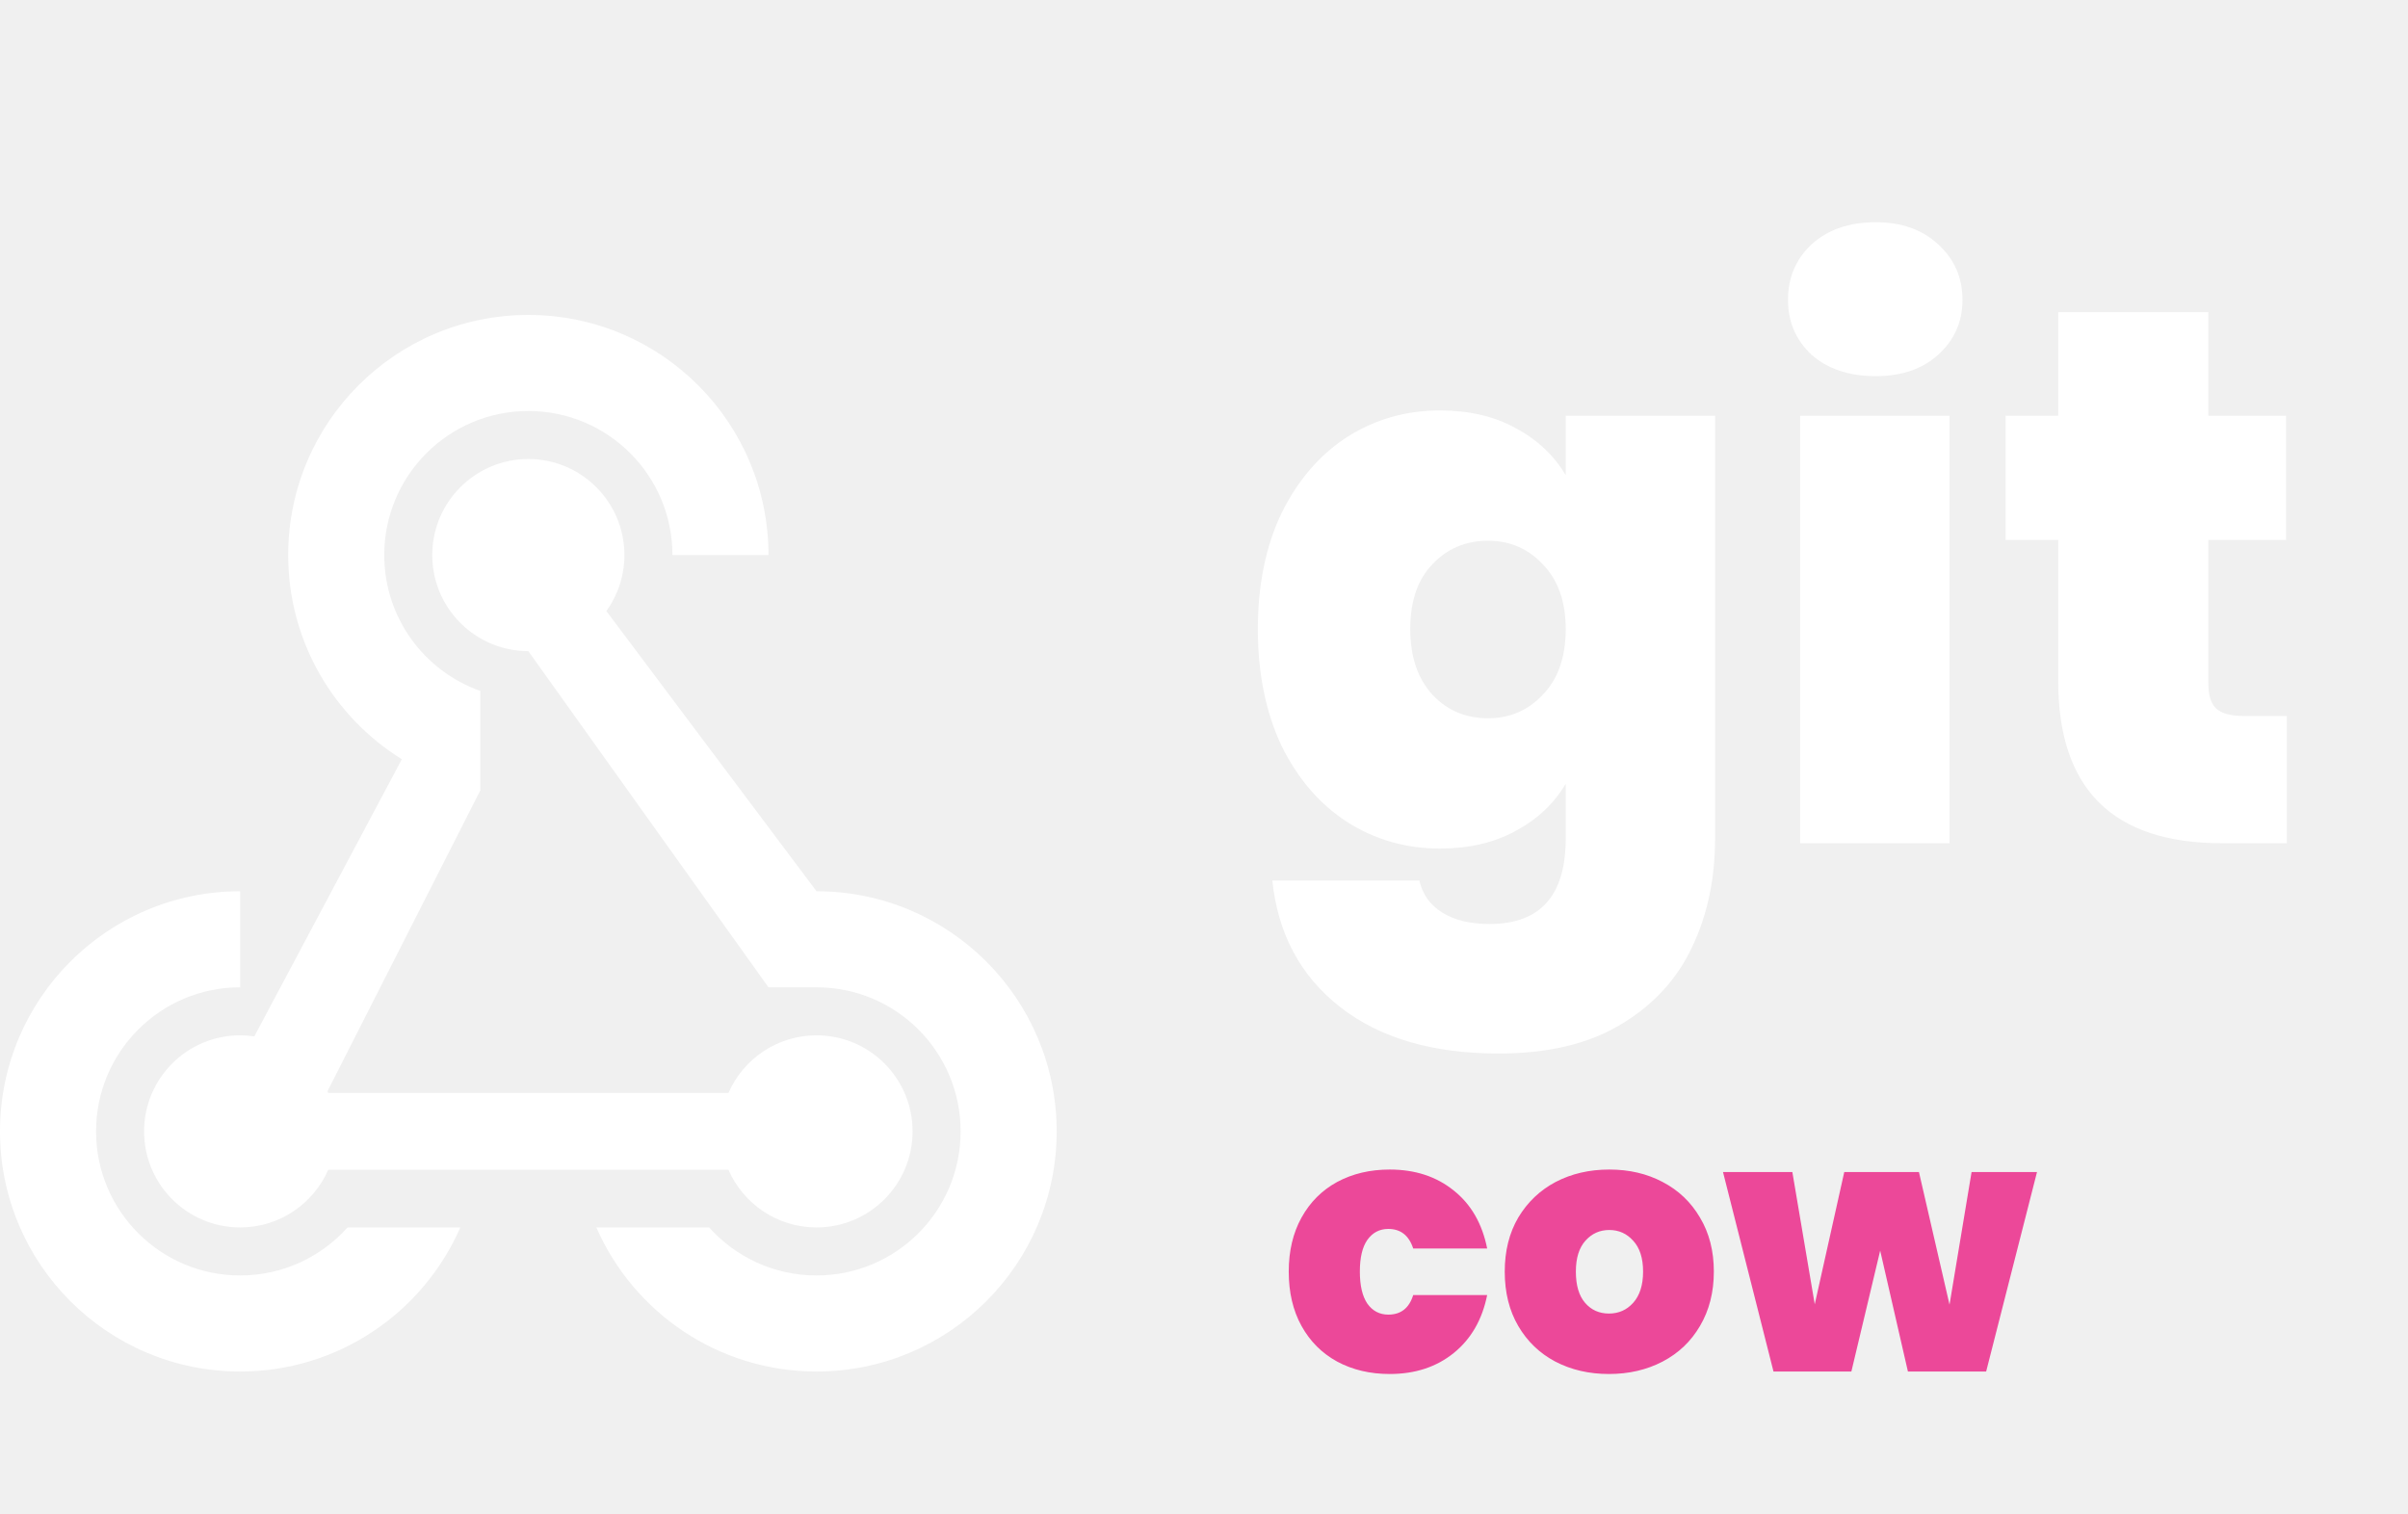
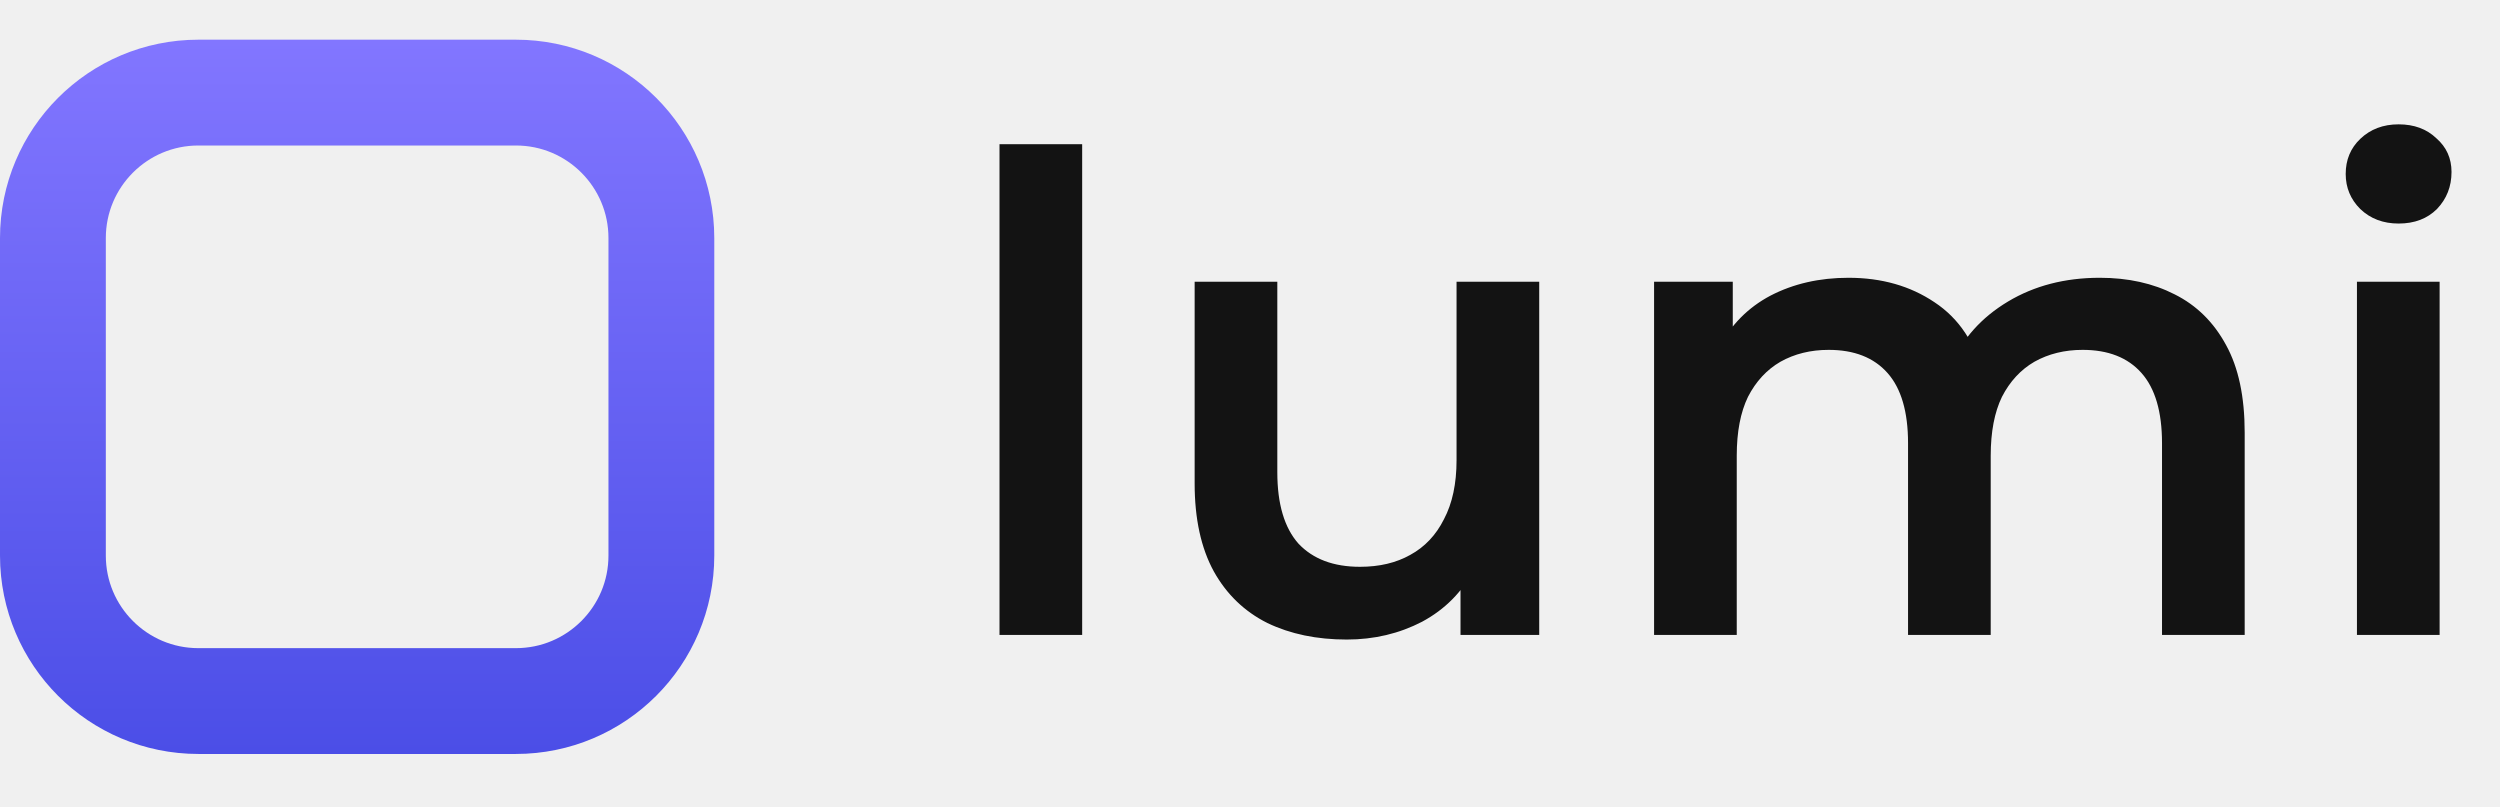
- <svg xmlns="http://www.w3.org/2000/svg" width="237" height="149" viewBox="0 0 237 149" fill="none">
-   <path d="M47.273 77.8V68.011C41.765 66.064 37.818 60.811 37.818 54.636C37.818 46.804 44.167 40.455 52 40.455C59.833 40.455 66.182 46.804 66.182 54.636H75.636C75.636 41.582 65.054 31 52 31C38.946 31 28.364 41.582 28.364 54.636C28.364 63.122 32.835 70.563 39.55 74.732L25.03 102.011C24.576 101.944 24.11 101.909 23.636 101.909C18.415 101.909 14.182 106.142 14.182 111.364C14.182 116.585 18.415 120.818 23.636 120.818C27.513 120.818 30.845 118.485 32.304 115.145H71.696C73.154 118.485 76.487 120.818 80.364 120.818C85.585 120.818 89.818 116.585 89.818 111.364C89.818 106.142 85.585 101.909 80.364 101.909C76.487 101.909 73.154 104.242 71.696 107.582H32.304C32.28 107.526 32.255 107.471 32.23 107.415L47.273 77.8Z" fill="white" />
-   <path d="M52 64.091C46.778 64.091 42.545 59.858 42.545 54.636C42.545 49.415 46.778 45.182 52 45.182C57.222 45.182 61.455 49.415 61.455 54.636C61.455 56.694 60.797 58.598 59.681 60.15L80.364 87.727C93.418 87.727 104 98.31 104 111.364C104 124.418 93.418 135 80.364 135C70.671 135 62.341 129.166 58.694 120.818H69.793C72.39 123.72 76.163 125.545 80.364 125.545C88.196 125.545 94.546 119.196 94.546 111.364C94.546 103.531 88.196 97.182 80.364 97.182H75.636L52 64.091Z" fill="white" />
-   <path d="M45.306 120.818C41.659 129.166 33.329 135 23.636 135C10.582 135 0 124.418 0 111.364C0 98.31 10.582 87.727 23.636 87.727V97.182C15.804 97.182 9.455 103.531 9.455 111.364C9.455 119.196 15.804 125.545 23.636 125.545C27.837 125.545 31.61 123.72 34.207 120.818H45.306Z" fill="white" />
-   <path d="M141.725 40.4C144.575 40.4 147.05 40.975 149.15 42.125C151.3 43.275 152.95 44.825 154.1 46.775V40.925H168.8V82.55C168.8 86.5 168.05 90.05 166.55 93.2C165.05 96.4 162.7 98.95 159.5 100.85C156.35 102.75 152.35 103.7 147.5 103.7C141 103.7 135.8 102.175 131.9 99.125C128 96.075 125.775 91.925 125.225 86.675H139.7C140 88.025 140.75 89.075 141.95 89.825C143.15 90.575 144.7 90.95 146.6 90.95C151.6 90.95 154.1 88.15 154.1 82.55V77.15C152.95 79.1 151.3 80.65 149.15 81.8C147.05 82.95 144.575 83.525 141.725 83.525C138.375 83.525 135.325 82.65 132.575 80.9C129.875 79.15 127.725 76.65 126.125 73.4C124.575 70.1 123.8 66.275 123.8 61.925C123.8 57.575 124.575 53.775 126.125 50.525C127.725 47.275 129.875 44.775 132.575 43.025C135.325 41.275 138.375 40.4 141.725 40.4ZM154.1 61.925C154.1 59.225 153.35 57.1 151.85 55.55C150.4 54 148.6 53.225 146.45 53.225C144.25 53.225 142.425 54 140.975 55.55C139.525 57.05 138.8 59.175 138.8 61.925C138.8 64.625 139.525 66.775 140.975 68.375C142.425 69.925 144.25 70.7 146.45 70.7C148.6 70.7 150.4 69.925 151.85 68.375C153.35 66.825 154.1 64.675 154.1 61.925ZM184.602 37.025C182.002 37.025 179.902 36.325 178.302 34.925C176.752 33.475 175.977 31.675 175.977 29.525C175.977 27.325 176.752 25.5 178.302 24.05C179.902 22.6 182.002 21.875 184.602 21.875C187.152 21.875 189.202 22.6 190.752 24.05C192.352 25.5 193.152 27.325 193.152 29.525C193.152 31.675 192.352 33.475 190.752 34.925C189.202 36.325 187.152 37.025 184.602 37.025ZM191.877 40.925V83H177.177V40.925H191.877ZM225.073 70.475V83H218.698C207.948 83 202.573 77.675 202.573 67.025V53.15H197.398V40.925H202.573V30.725H217.348V40.925H224.998V53.15H217.348V67.25C217.348 68.4 217.598 69.225 218.098 69.725C218.648 70.225 219.548 70.475 220.798 70.475H225.073Z" fill="white" />
-   <path d="M126.84 125.165C126.84 123.135 127.26 121.362 128.1 119.845C128.94 118.328 130.107 117.162 131.6 116.345C133.117 115.528 134.843 115.12 136.78 115.12C139.277 115.12 141.377 115.808 143.08 117.185C144.783 118.538 145.88 120.44 146.37 122.89H139.09C138.67 121.607 137.853 120.965 136.64 120.965C135.777 120.965 135.088 121.327 134.575 122.05C134.085 122.75 133.84 123.788 133.84 125.165C133.84 126.542 134.085 127.592 134.575 128.315C135.088 129.038 135.777 129.4 136.64 129.4C137.877 129.4 138.693 128.758 139.09 127.475H146.37C145.88 129.902 144.783 131.803 143.08 133.18C141.377 134.557 139.277 135.245 136.78 135.245C134.843 135.245 133.117 134.837 131.6 134.02C130.107 133.203 128.94 132.037 128.1 130.52C127.26 129.003 126.84 127.218 126.84 125.165ZM158.355 135.245C156.395 135.245 154.633 134.837 153.07 134.02C151.53 133.203 150.316 132.037 149.43 130.52C148.543 129.003 148.1 127.218 148.1 125.165C148.1 123.135 148.543 121.362 149.43 119.845C150.34 118.328 151.565 117.162 153.105 116.345C154.668 115.528 156.43 115.12 158.39 115.12C160.35 115.12 162.1 115.528 163.64 116.345C165.203 117.162 166.428 118.328 167.315 119.845C168.225 121.362 168.68 123.135 168.68 125.165C168.68 127.195 168.225 128.98 167.315 130.52C166.428 132.037 165.203 133.203 163.64 134.02C162.076 134.837 160.315 135.245 158.355 135.245ZM158.355 129.295C159.311 129.295 160.105 128.945 160.735 128.245C161.388 127.522 161.715 126.495 161.715 125.165C161.715 123.835 161.388 122.82 160.735 122.12C160.105 121.42 159.323 121.07 158.39 121.07C157.456 121.07 156.675 121.42 156.045 122.12C155.415 122.82 155.1 123.835 155.1 125.165C155.1 126.518 155.403 127.545 156.01 128.245C156.616 128.945 157.398 129.295 158.355 129.295ZM200.486 115.365L195.481 135H187.781L185.051 123.1L182.216 135H174.551L169.581 115.365H176.406L178.611 128.385L181.516 115.365H188.866L191.876 128.42L194.046 115.365H200.486Z" fill="#EC4899" />
+ <svg xmlns="http://www.w3.org/2000/svg" width="189" height="61" viewBox="0 0 189 61" fill="none">
+   <rect x="4" y="7" width="46" height="46" rx="11" stroke="url(#paint0_linear_307_345)" stroke-width="8" />
+   <path d="M75.562 48V10.9H81.812V48H75.562ZM101.815 48.35C99.548 48.35 97.548 47.933 95.815 47.1C94.082 46.233 92.732 44.933 91.765 43.2C90.798 41.433 90.315 39.217 90.315 36.55V21.3H96.565V35.7C96.565 38.1 97.098 39.9 98.165 41.1C99.265 42.267 100.815 42.85 102.815 42.85C104.282 42.85 105.548 42.55 106.615 41.95C107.715 41.35 108.565 40.45 109.165 39.25C109.798 38.05 110.115 36.567 110.115 34.8V21.3H116.365V48H110.415V40.8L111.465 43C110.565 44.733 109.248 46.067 107.515 47C105.782 47.9 103.882 48.35 101.815 48.35ZM158.748 21C160.882 21 162.765 21.417 164.398 22.25C166.065 23.083 167.365 24.367 168.298 26.1C169.232 27.8 169.698 30 169.698 32.7V48H163.448V33.5C163.448 31.133 162.932 29.367 161.898 28.2C160.865 27.033 159.382 26.45 157.448 26.45C156.082 26.45 154.865 26.75 153.798 27.35C152.765 27.95 151.948 28.833 151.348 30C150.782 31.167 150.498 32.65 150.498 34.45V48H144.248V33.5C144.248 31.133 143.732 29.367 142.698 28.2C141.665 27.033 140.182 26.45 138.248 26.45C136.882 26.45 135.665 26.75 134.598 27.35C133.565 27.95 132.748 28.833 132.148 30C131.582 31.167 131.298 32.65 131.298 34.45V48H125.048V21.3H130.998V28.4L129.948 26.3C130.848 24.567 132.148 23.25 133.848 22.35C135.582 21.45 137.548 21 139.748 21C142.248 21 144.415 21.617 146.248 22.85C148.115 24.083 149.348 25.95 149.948 28.45L147.498 27.6C148.365 25.6 149.798 24 151.798 22.8C153.798 21.6 156.115 21 158.748 21ZM178.185 48V21.3H184.435V48H178.185ZM181.335 16.9C180.168 16.9 179.202 16.533 178.435 15.8C177.702 15.067 177.335 14.183 177.335 13.15C177.335 12.083 177.702 11.2 178.435 10.5C179.202 9.767 180.168 9.4 181.335 9.4C182.502 9.4 183.452 9.75 184.185 10.45C184.952 11.117 185.335 11.967 185.335 13C185.335 14.1 184.968 15.033 184.235 15.8C183.502 16.533 182.535 16.9 181.335 16.9Z" fill="#131313" />
+   <defs>
+     <linearGradient id="paint0_linear_307_345" x1="27" y1="3" x2="27" y2="57" gradientUnits="userSpaceOnUse">
+       <stop stop-color="#8276FF" />
+       <stop offset="1" stop-color="#4B4EE7" />
+     </linearGradient>
+   </defs>
</svg>
